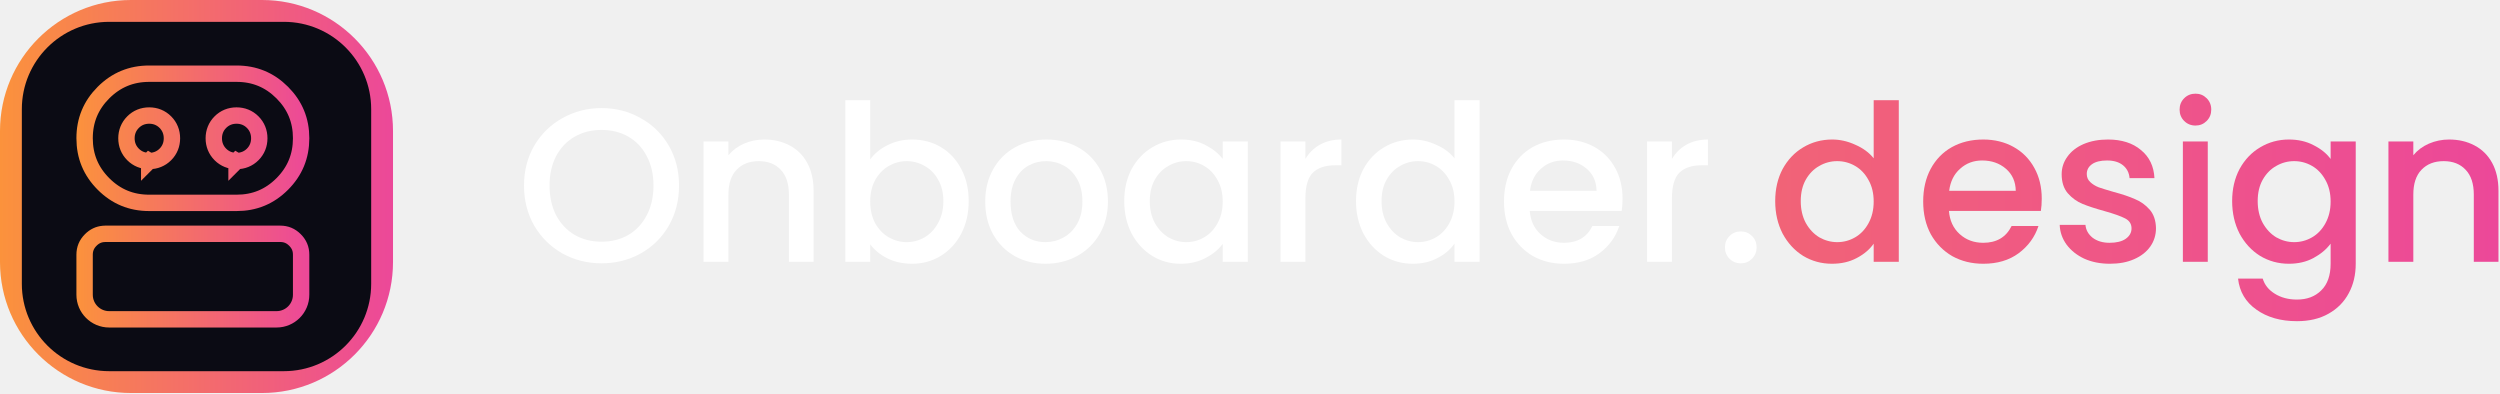
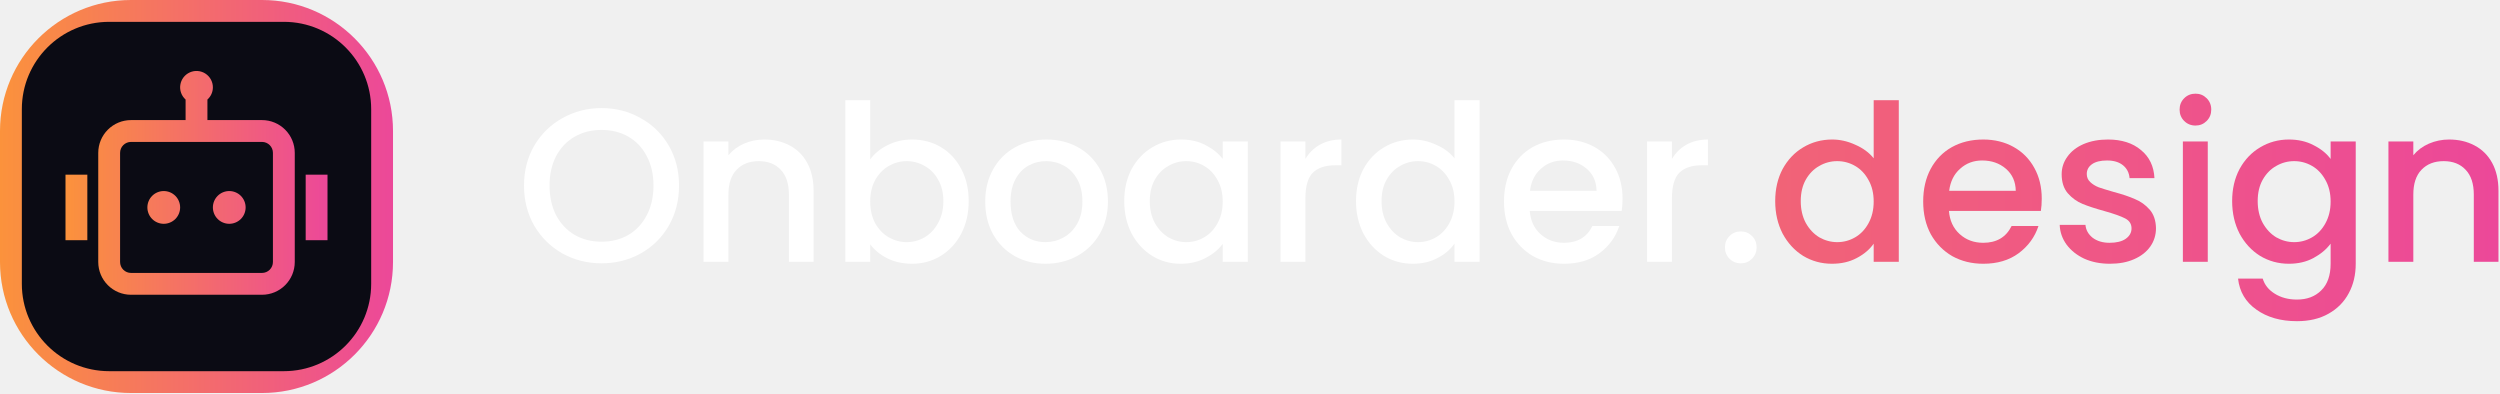
<svg xmlns="http://www.w3.org/2000/svg" width="229" height="36" viewBox="0 0 229 36" fill="none">
  <path d="M0 12C0 5.373 5.373 0 12 0H24C30.627 0 36 5.373 36 12V24C36 30.627 30.627 36 24 36H12C5.373 36 0 30.627 0 24V12Z" fill="url(#paint0_linear_88_2856)" />
  <path d="M2 10C2 5.582 5.582 2 10 2H26C30.418 2 34 5.582 34 10V26C34 30.418 30.418 34 26 34H10C5.582 34 2 30.418 2 26V10Z" fill="#0B0B14" />
-   <path d="M25.667 21.417C26.2 21.417 26.637 21.598 27.02 21.981C27.403 22.364 27.584 22.801 27.583 23.332V27C27.583 28.243 26.576 29.25 25.333 29.25H10C8.757 29.25 7.75 28.243 7.75 27V23.333C7.75 22.801 7.931 22.363 8.313 21.981C8.649 21.646 9.027 21.466 9.473 21.426L9.668 21.417H25.667ZM13.667 6.75H21.667C23.313 6.75 24.694 7.322 25.854 8.481C27.013 9.641 27.584 11.021 27.583 12.666C27.582 14.312 27.01 15.694 25.852 16.855C24.693 18.014 23.312 18.585 21.667 18.583H13.667C12.021 18.583 10.64 18.012 9.481 16.852C8.323 15.693 7.751 14.312 7.75 12.666C7.749 11.021 8.321 9.641 9.48 8.481C10.641 7.322 12.023 6.75 13.667 6.75ZM13.667 10.583C13.1 10.583 12.589 10.784 12.187 11.188C11.785 11.59 11.584 12.1 11.583 12.665C11.582 13.233 11.783 13.744 12.187 14.148C12.59 14.551 13.1 14.751 13.667 14.749V14.75L13.668 14.749L13.67 14.75L13.669 14.749C14.235 14.748 14.745 14.549 15.148 14.146C15.551 13.743 15.751 13.232 15.75 12.665C15.749 12.1 15.549 11.59 15.148 11.188C14.745 10.784 14.234 10.583 13.667 10.583ZM21.667 10.583C21.1 10.583 20.589 10.784 20.186 11.188C19.785 11.59 19.584 12.1 19.583 12.665C19.582 13.233 19.783 13.744 20.186 14.148C20.59 14.551 21.1 14.751 21.667 14.749V14.75L21.668 14.749L21.67 14.75L21.669 14.749C22.235 14.748 22.745 14.549 23.148 14.146C23.551 13.743 23.751 13.232 23.75 12.665C23.749 12.1 23.549 11.59 23.148 11.188C22.745 10.784 22.234 10.583 21.667 10.583Z" stroke="url(#paint1_linear_88_2856)" stroke-width="1.5" />
+   <path d="M19.5 8C19.5 8.444 19.307 8.843 19 9.118V11H24C24.796 11 25.559 11.316 26.121 11.879C26.684 12.441 27 13.204 27 14V24C27 24.796 26.684 25.559 26.121 26.121C25.559 26.684 24.796 27 24 27H12C11.204 27 10.441 26.684 9.879 26.121C9.316 25.559 9 24.796 9 24V14C9 13.204 9.316 12.441 9.879 11.879C10.441 11.316 11.204 11 12 11H17V9.118C16.814 8.951 16.672 8.74 16.587 8.505C16.503 8.269 16.479 8.016 16.518 7.769C16.556 7.522 16.656 7.288 16.808 7.089C16.96 6.89 17.159 6.733 17.388 6.631C17.616 6.528 17.866 6.485 18.116 6.504C18.365 6.524 18.606 6.605 18.816 6.741C19.026 6.877 19.198 7.064 19.318 7.284C19.437 7.504 19.5 7.75 19.5 8ZM12 13C11.735 13 11.48 13.105 11.293 13.293C11.105 13.48 11 13.735 11 14V24C11 24.265 11.105 24.52 11.293 24.707C11.48 24.895 11.735 25 12 25H24C24.265 25 24.52 24.895 24.707 24.707C24.895 24.52 25 24.265 25 24V14C25 13.735 24.895 13.48 24.707 13.293C24.52 13.105 24.265 13 24 13H12ZM8 16H6V22H8V16ZM28 16H30V22H28V16ZM15 20.5C15.398 20.5 15.779 20.342 16.061 20.061C16.342 19.779 16.5 19.398 16.5 19C16.5 18.602 16.342 18.221 16.061 17.939C15.779 17.658 15.398 17.5 15 17.5C14.602 17.5 14.221 17.658 13.939 17.939C13.658 18.221 13.5 18.602 13.5 19C13.5 19.398 13.658 19.779 13.939 20.061C14.221 20.342 14.602 20.5 15 20.5ZM21 20.5C21.398 20.5 21.779 20.342 22.061 20.061C22.342 19.779 22.5 19.398 22.5 19C22.5 18.602 22.342 18.221 22.061 17.939C21.779 17.658 21.398 17.5 21 17.5C20.602 17.5 20.221 17.658 19.939 17.939C19.658 18.221 19.5 18.602 19.5 19C19.5 19.398 19.658 19.779 19.939 20.061C20.221 20.342 20.602 20.5 21 20.5Z" fill="url(#paint1_linear_88_2856)" />
  <path d="M55.1 24.12C53.807 24.12 52.613 23.82 51.52 23.22C50.44 22.607 49.58 21.76 48.94 20.68C48.313 19.587 48 18.36 48 17C48 15.64 48.313 14.42 48.94 13.34C49.58 12.26 50.44 11.42 51.52 10.82C52.613 10.207 53.807 9.9 55.1 9.9C56.407 9.9 57.6 10.207 58.68 10.82C59.773 11.42 60.633 12.26 61.26 13.34C61.887 14.42 62.2 15.64 62.2 17C62.2 18.36 61.887 19.587 61.26 20.68C60.633 21.76 59.773 22.607 58.68 23.22C57.6 23.82 56.407 24.12 55.1 24.12ZM55.1 22.14C56.02 22.14 56.84 21.933 57.56 21.52C58.28 21.093 58.84 20.493 59.24 19.72C59.653 18.933 59.86 18.027 59.86 17C59.86 15.973 59.653 15.073 59.24 14.3C58.84 13.527 58.28 12.933 57.56 12.52C56.84 12.107 56.02 11.9 55.1 11.9C54.18 11.9 53.36 12.107 52.64 12.52C51.92 12.933 51.353 13.527 50.94 14.3C50.54 15.073 50.34 15.973 50.34 17C50.34 18.027 50.54 18.933 50.94 19.72C51.353 20.493 51.92 21.093 52.64 21.52C53.36 21.933 54.18 22.14 55.1 22.14Z" fill="white" />
  <path d="M70.004 12.78C70.87 12.78 71.644 12.96 72.324 13.32C73.017 13.68 73.557 14.213 73.944 14.92C74.33 15.627 74.524 16.48 74.524 17.48V23.98H72.264V17.82C72.264 16.833 72.017 16.08 71.524 15.56C71.03 15.027 70.357 14.76 69.504 14.76C68.65 14.76 67.97 15.027 67.464 15.56C66.97 16.08 66.724 16.833 66.724 17.82V23.98H64.444V12.96H66.724V14.22C67.097 13.767 67.57 13.413 68.144 13.16C68.73 12.907 69.35 12.78 70.004 12.78Z" fill="white" />
  <path d="M79.712 14.6C80.099 14.067 80.625 13.633 81.292 13.3C81.972 12.953 82.725 12.78 83.552 12.78C84.525 12.78 85.405 13.013 86.192 13.48C86.978 13.947 87.599 14.613 88.052 15.48C88.505 16.333 88.732 17.313 88.732 18.42C88.732 19.527 88.505 20.52 88.052 21.4C87.599 22.267 86.972 22.947 86.172 23.44C85.385 23.92 84.512 24.16 83.552 24.16C82.698 24.16 81.939 23.993 81.272 23.66C80.618 23.327 80.099 22.9 79.712 22.38V23.98H77.432V9.18H79.712V14.6ZM86.412 18.42C86.412 17.66 86.252 17.007 85.932 16.46C85.625 15.9 85.212 15.48 84.692 15.2C84.185 14.907 83.638 14.76 83.052 14.76C82.478 14.76 81.932 14.907 81.412 15.2C80.905 15.493 80.492 15.92 80.172 16.48C79.865 17.04 79.712 17.7 79.712 18.46C79.712 19.22 79.865 19.887 80.172 20.46C80.492 21.02 80.905 21.447 81.412 21.74C81.932 22.033 82.478 22.18 83.052 22.18C83.638 22.18 84.185 22.033 84.692 21.74C85.212 21.433 85.625 20.993 85.932 20.42C86.252 19.847 86.412 19.18 86.412 18.42Z" fill="white" />
  <path d="M95.767 24.16C94.727 24.16 93.787 23.927 92.947 23.46C92.107 22.98 91.447 22.313 90.967 21.46C90.487 20.593 90.247 19.593 90.247 18.46C90.247 17.34 90.493 16.347 90.987 15.48C91.48 14.613 92.153 13.947 93.007 13.48C93.86 13.013 94.813 12.78 95.867 12.78C96.92 12.78 97.873 13.013 98.727 13.48C99.58 13.947 100.253 14.613 100.747 15.48C101.24 16.347 101.487 17.34 101.487 18.46C101.487 19.58 101.233 20.573 100.727 21.44C100.22 22.307 99.527 22.98 98.647 23.46C97.78 23.927 96.82 24.16 95.767 24.16ZM95.767 22.18C96.353 22.18 96.9 22.04 97.407 21.76C97.927 21.48 98.347 21.06 98.667 20.5C98.987 19.94 99.147 19.26 99.147 18.46C99.147 17.66 98.993 16.987 98.687 16.44C98.38 15.88 97.973 15.46 97.467 15.18C96.96 14.9 96.413 14.76 95.827 14.76C95.24 14.76 94.693 14.9 94.187 15.18C93.693 15.46 93.3 15.88 93.007 16.44C92.713 16.987 92.567 17.66 92.567 18.46C92.567 19.647 92.867 20.567 93.467 21.22C94.08 21.86 94.847 22.18 95.767 22.18Z" fill="white" />
  <path d="M102.98 18.42C102.98 17.313 103.207 16.333 103.66 15.48C104.127 14.627 104.754 13.967 105.54 13.5C106.34 13.02 107.22 12.78 108.18 12.78C109.047 12.78 109.8 12.953 110.44 13.3C111.094 13.633 111.614 14.053 112 14.56V12.96H114.3V23.98H112V22.34C111.614 22.86 111.087 23.293 110.42 23.64C109.754 23.987 108.994 24.16 108.14 24.16C107.194 24.16 106.327 23.92 105.54 23.44C104.754 22.947 104.127 22.267 103.66 21.4C103.207 20.52 102.98 19.527 102.98 18.42ZM112 18.46C112 17.7 111.84 17.04 111.52 16.48C111.214 15.92 110.807 15.493 110.3 15.2C109.794 14.907 109.247 14.76 108.66 14.76C108.074 14.76 107.527 14.907 107.02 15.2C106.514 15.48 106.1 15.9 105.78 16.46C105.474 17.007 105.32 17.66 105.32 18.42C105.32 19.18 105.474 19.847 105.78 20.42C106.1 20.993 106.514 21.433 107.02 21.74C107.54 22.033 108.087 22.18 108.66 22.18C109.247 22.18 109.794 22.033 110.3 21.74C110.807 21.447 111.214 21.02 111.52 20.46C111.84 19.887 112 19.22 112 18.46Z" fill="white" />
  <path d="M119.575 14.56C119.908 14 120.348 13.567 120.895 13.26C121.455 12.94 122.115 12.78 122.875 12.78V15.14H122.295C121.402 15.14 120.722 15.367 120.255 15.82C119.802 16.273 119.575 17.06 119.575 18.18V23.98H117.295V12.96H119.575V14.56Z" fill="white" />
  <path d="M124.211 18.42C124.211 17.313 124.438 16.333 124.891 15.48C125.358 14.627 125.984 13.967 126.771 13.5C127.571 13.02 128.458 12.78 129.431 12.78C130.151 12.78 130.858 12.94 131.551 13.26C132.258 13.567 132.818 13.98 133.231 14.5V9.18H135.531V23.98H133.231V22.32C132.858 22.853 132.338 23.293 131.671 23.64C131.018 23.987 130.264 24.16 129.411 24.16C128.451 24.16 127.571 23.92 126.771 23.44C125.984 22.947 125.358 22.267 124.891 21.4C124.438 20.52 124.211 19.527 124.211 18.42ZM133.231 18.46C133.231 17.7 133.071 17.04 132.751 16.48C132.444 15.92 132.038 15.493 131.531 15.2C131.024 14.907 130.478 14.76 129.891 14.76C129.304 14.76 128.758 14.907 128.251 15.2C127.744 15.48 127.331 15.9 127.011 16.46C126.704 17.007 126.551 17.66 126.551 18.42C126.551 19.18 126.704 19.847 127.011 20.42C127.331 20.993 127.744 21.433 128.251 21.74C128.771 22.033 129.318 22.18 129.891 22.18C130.478 22.18 131.024 22.033 131.531 21.74C132.038 21.447 132.444 21.02 132.751 20.46C133.071 19.887 133.231 19.22 133.231 18.46Z" fill="white" />
  <path d="M148.626 18.2C148.626 18.613 148.599 18.987 148.546 19.32H140.126C140.192 20.2 140.519 20.907 141.106 21.44C141.692 21.973 142.412 22.24 143.266 22.24C144.492 22.24 145.359 21.727 145.866 20.7H148.326C147.992 21.713 147.386 22.547 146.506 23.2C145.639 23.84 144.559 24.16 143.266 24.16C142.212 24.16 141.266 23.927 140.426 23.46C139.599 22.98 138.946 22.313 138.466 21.46C137.999 20.593 137.766 19.593 137.766 18.46C137.766 17.327 137.992 16.333 138.446 15.48C138.912 14.613 139.559 13.947 140.386 13.48C141.226 13.013 142.186 12.78 143.266 12.78C144.306 12.78 145.232 13.007 146.046 13.46C146.859 13.913 147.492 14.553 147.946 15.38C148.399 16.193 148.626 17.133 148.626 18.2ZM146.246 17.48C146.232 16.64 145.932 15.967 145.346 15.46C144.759 14.953 144.032 14.7 143.166 14.7C142.379 14.7 141.706 14.953 141.146 15.46C140.586 15.953 140.252 16.627 140.146 17.48H146.246Z" fill="white" />
  <path d="M153.149 14.56C153.483 14 153.923 13.567 154.469 13.26C155.029 12.94 155.689 12.78 156.449 12.78V15.14H155.869C154.976 15.14 154.296 15.367 153.829 15.82C153.376 16.273 153.149 17.06 153.149 18.18V23.98H150.869V12.96H153.149V14.56Z" fill="white" />
  <path d="M159.465 24.12C159.052 24.12 158.705 23.98 158.425 23.7C158.145 23.42 158.005 23.073 158.005 22.66C158.005 22.247 158.145 21.9 158.425 21.62C158.705 21.34 159.052 21.2 159.465 21.2C159.865 21.2 160.205 21.34 160.485 21.62C160.765 21.9 160.905 22.247 160.905 22.66C160.905 23.073 160.765 23.42 160.485 23.7C160.205 23.98 159.865 24.12 159.465 24.12Z" fill="white" />
  <path d="M162.609 18.42C162.609 17.313 162.836 16.333 163.289 15.48C163.756 14.627 164.383 13.967 165.169 13.5C165.969 13.02 166.856 12.78 167.829 12.78C168.549 12.78 169.256 12.94 169.949 13.26C170.656 13.567 171.216 13.98 171.629 14.5V9.18H173.929V23.98H171.629V22.32C171.256 22.853 170.736 23.293 170.069 23.64C169.416 23.987 168.663 24.16 167.809 24.16C166.849 24.16 165.969 23.92 165.169 23.44C164.383 22.947 163.756 22.267 163.289 21.4C162.836 20.52 162.609 19.527 162.609 18.42ZM171.629 18.46C171.629 17.7 171.469 17.04 171.149 16.48C170.843 15.92 170.436 15.493 169.929 15.2C169.423 14.907 168.876 14.76 168.289 14.76C167.703 14.76 167.156 14.907 166.649 15.2C166.143 15.48 165.729 15.9 165.409 16.46C165.103 17.007 164.949 17.66 164.949 18.42C164.949 19.18 165.103 19.847 165.409 20.42C165.729 20.993 166.143 21.433 166.649 21.74C167.169 22.033 167.716 22.18 168.289 22.18C168.876 22.18 169.423 22.033 169.929 21.74C170.436 21.447 170.843 21.02 171.149 20.46C171.469 19.887 171.629 19.22 171.629 18.46Z" fill="url(#paint2_linear_88_2856)" />
  <path d="M187.024 18.2C187.024 18.613 186.997 18.987 186.944 19.32H178.524C178.591 20.2 178.917 20.907 179.504 21.44C180.091 21.973 180.811 22.24 181.664 22.24C182.891 22.24 183.757 21.727 184.264 20.7H186.724C186.391 21.713 185.784 22.547 184.904 23.2C184.037 23.84 182.957 24.16 181.664 24.16C180.611 24.16 179.664 23.927 178.824 23.46C177.997 22.98 177.344 22.313 176.864 21.46C176.397 20.593 176.164 19.593 176.164 18.46C176.164 17.327 176.391 16.333 176.844 15.48C177.311 14.613 177.957 13.947 178.784 13.48C179.624 13.013 180.584 12.78 181.664 12.78C182.704 12.78 183.631 13.007 184.444 13.46C185.257 13.913 185.891 14.553 186.344 15.38C186.797 16.193 187.024 17.133 187.024 18.2ZM184.644 17.48C184.631 16.64 184.331 15.967 183.744 15.46C183.157 14.953 182.431 14.7 181.564 14.7C180.777 14.7 180.104 14.953 179.544 15.46C178.984 15.953 178.651 16.627 178.544 17.48H184.644Z" fill="url(#paint3_linear_88_2856)" />
  <path d="M193.268 24.16C192.401 24.16 191.621 24.007 190.928 23.7C190.248 23.38 189.708 22.953 189.308 22.42C188.908 21.873 188.694 21.267 188.668 20.6H191.028C191.068 21.067 191.288 21.46 191.688 21.78C192.101 22.087 192.614 22.24 193.228 22.24C193.868 22.24 194.361 22.12 194.708 21.88C195.068 21.627 195.248 21.307 195.248 20.92C195.248 20.507 195.048 20.2 194.648 20C194.261 19.8 193.641 19.58 192.788 19.34C191.961 19.113 191.288 18.893 190.768 18.68C190.248 18.467 189.794 18.14 189.408 17.7C189.034 17.26 188.848 16.68 188.848 15.96C188.848 15.373 189.021 14.84 189.368 14.36C189.714 13.867 190.208 13.48 190.848 13.2C191.501 12.92 192.248 12.78 193.088 12.78C194.341 12.78 195.348 13.1 196.108 13.74C196.881 14.367 197.294 15.227 197.348 16.32H195.068C195.028 15.827 194.828 15.433 194.468 15.14C194.108 14.847 193.621 14.7 193.008 14.7C192.408 14.7 191.948 14.813 191.628 15.04C191.308 15.267 191.148 15.567 191.148 15.94C191.148 16.233 191.254 16.48 191.468 16.68C191.681 16.88 191.941 17.04 192.248 17.16C192.554 17.267 193.008 17.407 193.608 17.58C194.408 17.793 195.061 18.013 195.568 18.24C196.088 18.453 196.534 18.773 196.908 19.2C197.281 19.627 197.474 20.193 197.488 20.9C197.488 21.527 197.314 22.087 196.968 22.58C196.621 23.073 196.128 23.46 195.488 23.74C194.861 24.02 194.121 24.16 193.268 24.16Z" fill="url(#paint4_linear_88_2856)" />
  <path d="M201.111 11.5C200.698 11.5 200.351 11.36 200.071 11.08C199.791 10.8 199.651 10.453 199.651 10.04C199.651 9.627 199.791 9.28 200.071 9C200.351 8.72 200.698 8.58 201.111 8.58C201.511 8.58 201.851 8.72 202.131 9C202.411 9.28 202.551 9.627 202.551 10.04C202.551 10.453 202.411 10.8 202.131 11.08C201.851 11.36 201.511 11.5 201.111 11.5ZM202.231 12.96V23.98H199.951V12.96H202.231Z" fill="url(#paint5_linear_88_2856)" />
-   <path d="M209.665 12.78C210.518 12.78 211.272 12.953 211.925 13.3C212.592 13.633 213.112 14.053 213.485 14.56V12.96H215.785V24.16C215.785 25.173 215.572 26.073 215.145 26.86C214.718 27.66 214.098 28.287 213.285 28.74C212.485 29.193 211.525 29.42 210.405 29.42C208.912 29.42 207.672 29.067 206.685 28.36C205.698 27.667 205.138 26.72 205.005 25.52H207.265C207.438 26.093 207.805 26.553 208.365 26.9C208.938 27.26 209.618 27.44 210.405 27.44C211.325 27.44 212.065 27.16 212.625 26.6C213.198 26.04 213.485 25.227 213.485 24.16V22.32C213.098 22.84 212.572 23.28 211.905 23.64C211.252 23.987 210.505 24.16 209.665 24.16C208.705 24.16 207.825 23.92 207.025 23.44C206.238 22.947 205.612 22.267 205.145 21.4C204.692 20.52 204.465 19.527 204.465 18.42C204.465 17.313 204.692 16.333 205.145 15.48C205.612 14.627 206.238 13.967 207.025 13.5C207.825 13.02 208.705 12.78 209.665 12.78ZM213.485 18.46C213.485 17.7 213.325 17.04 213.005 16.48C212.698 15.92 212.292 15.493 211.785 15.2C211.278 14.907 210.732 14.76 210.145 14.76C209.558 14.76 209.012 14.907 208.505 15.2C207.998 15.48 207.585 15.9 207.265 16.46C206.958 17.007 206.805 17.66 206.805 18.42C206.805 19.18 206.958 19.847 207.265 20.42C207.585 20.993 207.998 21.433 208.505 21.74C209.025 22.033 209.572 22.18 210.145 22.18C210.732 22.18 211.278 22.033 211.785 21.74C212.292 21.447 212.698 21.02 213.005 20.46C213.325 19.887 213.485 19.22 213.485 18.46Z" fill="url(#paint6_linear_88_2856)" />
+   <path d="M209.665 12.78C210.518 12.78 211.272 12.953 211.925 13.3C212.592 13.633 213.112 14.053 213.485 14.56V12.96H215.785V24.16C215.785 25.173 215.572 26.073 215.145 26.86C214.718 27.66 214.098 28.287 213.285 28.74C212.485 29.193 211.525 29.42 210.405 29.42C208.912 29.42 207.672 29.067 206.685 28.36C205.698 27.667 205.138 26.72 205.005 25.52H207.265C207.438 26.093 207.805 26.553 208.365 26.9C208.938 27.26 209.618 27.44 210.405 27.44C211.325 27.44 212.065 27.16 212.625 26.6C213.198 26.04 213.485 25.227 213.485 24.16V22.32C213.098 22.84 212.572 23.28 211.905 23.64C211.252 23.987 210.505 24.16 209.665 24.16C208.705 24.16 207.825 23.92 207.025 23.44C206.238 22.947 205.611 22.267 205.145 21.4C204.691 20.52 204.465 19.527 204.465 18.42C204.465 17.313 204.691 16.333 205.145 15.48C205.611 14.627 206.238 13.967 207.025 13.5C207.825 13.02 208.705 12.78 209.665 12.78ZM213.485 18.46C213.485 17.7 213.325 17.04 213.005 16.48C212.698 15.92 212.292 15.493 211.785 15.2C211.278 14.907 210.732 14.76 210.145 14.76C209.558 14.76 209.012 14.907 208.505 15.2C207.998 15.48 207.585 15.9 207.265 16.46C206.958 17.007 206.805 17.66 206.805 18.42C206.805 19.18 206.958 19.847 207.265 20.42C207.585 20.993 207.998 21.433 208.505 21.74C209.025 22.033 209.572 22.18 210.145 22.18C210.732 22.18 211.278 22.033 211.785 21.74C212.292 21.447 212.698 21.02 213.005 20.46C213.325 19.887 213.485 19.22 213.485 18.46Z" fill="url(#paint6_linear_88_2856)" />
  <path d="M224.34 12.78C225.206 12.78 225.98 12.96 226.66 13.32C227.353 13.68 227.893 14.213 228.28 14.92C228.666 15.627 228.86 16.48 228.86 17.48V23.98H226.6V17.82C226.6 16.833 226.353 16.08 225.86 15.56C225.366 15.027 224.693 14.76 223.84 14.76C222.986 14.76 222.306 15.027 221.8 15.56C221.306 16.08 221.06 16.833 221.06 17.82V23.98H218.78V12.96H221.06V14.22C221.433 13.767 221.906 13.413 222.48 13.16C223.066 12.907 223.686 12.78 224.34 12.78Z" fill="url(#paint7_linear_88_2856)" />
  <defs>
    <linearGradient id="paint0_linear_88_2856" x1="0" y1="18" x2="36" y2="18" gradientUnits="userSpaceOnUse">
      <stop stop-color="#FB923C" />
      <stop offset="1" stop-color="#EC4899" />
    </linearGradient>
-     <linearGradient id="paint1_linear_88_2856" x1="7" y1="18" x2="28.333" y2="18" gradientUnits="userSpaceOnUse">
+     <linearGradient id="paint1_linear_88_2856" x1="6" y1="16.75" x2="30" y2="16.75" gradientUnits="userSpaceOnUse">
      <stop stop-color="#FB923C" />
      <stop offset="1" stop-color="#EC4899" />
    </linearGradient>
    <linearGradient id="paint2_linear_88_2856" x1="48" y1="19" x2="228.86" y2="19" gradientUnits="userSpaceOnUse">
      <stop stop-color="#FB923C" />
      <stop offset="1" stop-color="#EC4899" />
    </linearGradient>
    <linearGradient id="paint3_linear_88_2856" x1="48" y1="19" x2="228.86" y2="19" gradientUnits="userSpaceOnUse">
      <stop stop-color="#FB923C" />
      <stop offset="1" stop-color="#EC4899" />
    </linearGradient>
    <linearGradient id="paint4_linear_88_2856" x1="48" y1="19" x2="228.86" y2="19" gradientUnits="userSpaceOnUse">
      <stop stop-color="#FB923C" />
      <stop offset="1" stop-color="#EC4899" />
    </linearGradient>
    <linearGradient id="paint5_linear_88_2856" x1="48" y1="19" x2="228.86" y2="19" gradientUnits="userSpaceOnUse">
      <stop stop-color="#FB923C" />
      <stop offset="1" stop-color="#EC4899" />
    </linearGradient>
    <linearGradient id="paint6_linear_88_2856" x1="48" y1="19" x2="228.86" y2="19" gradientUnits="userSpaceOnUse">
      <stop stop-color="#FB923C" />
      <stop offset="1" stop-color="#EC4899" />
    </linearGradient>
    <linearGradient id="paint7_linear_88_2856" x1="48" y1="19" x2="228.86" y2="19" gradientUnits="userSpaceOnUse">
      <stop stop-color="#FB923C" />
      <stop offset="1" stop-color="#EC4899" />
    </linearGradient>
  </defs>
</svg>
